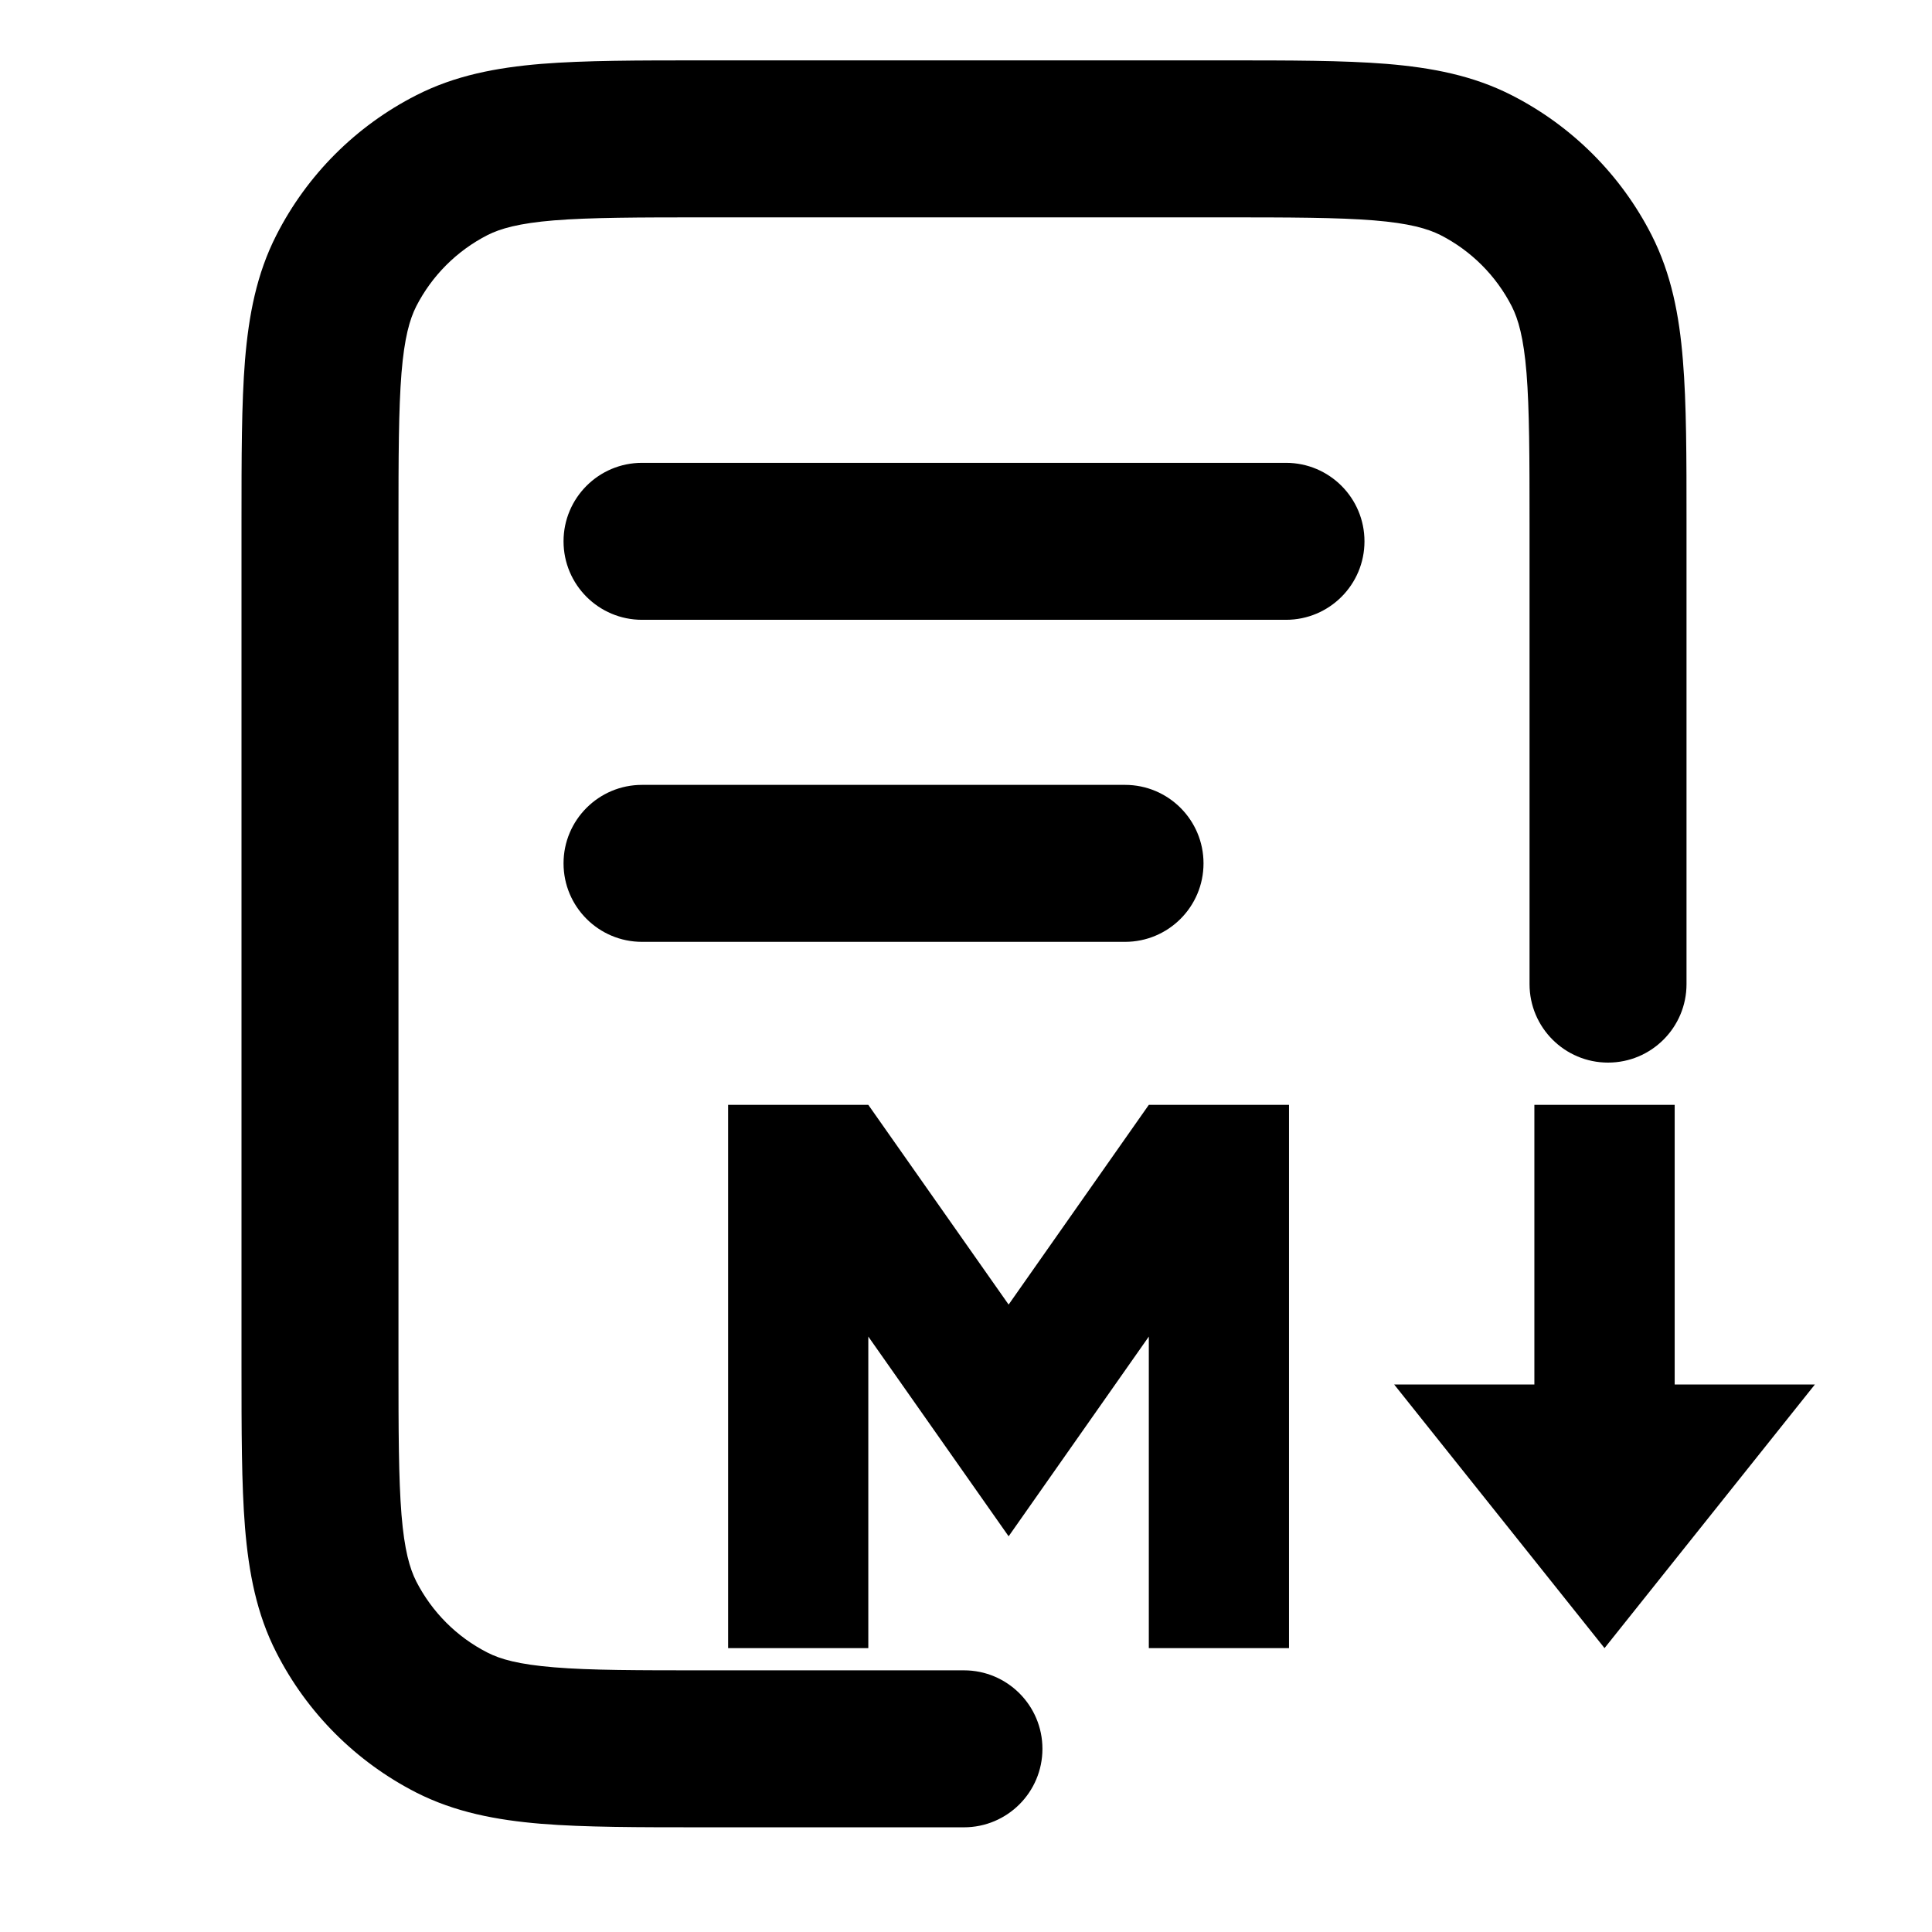
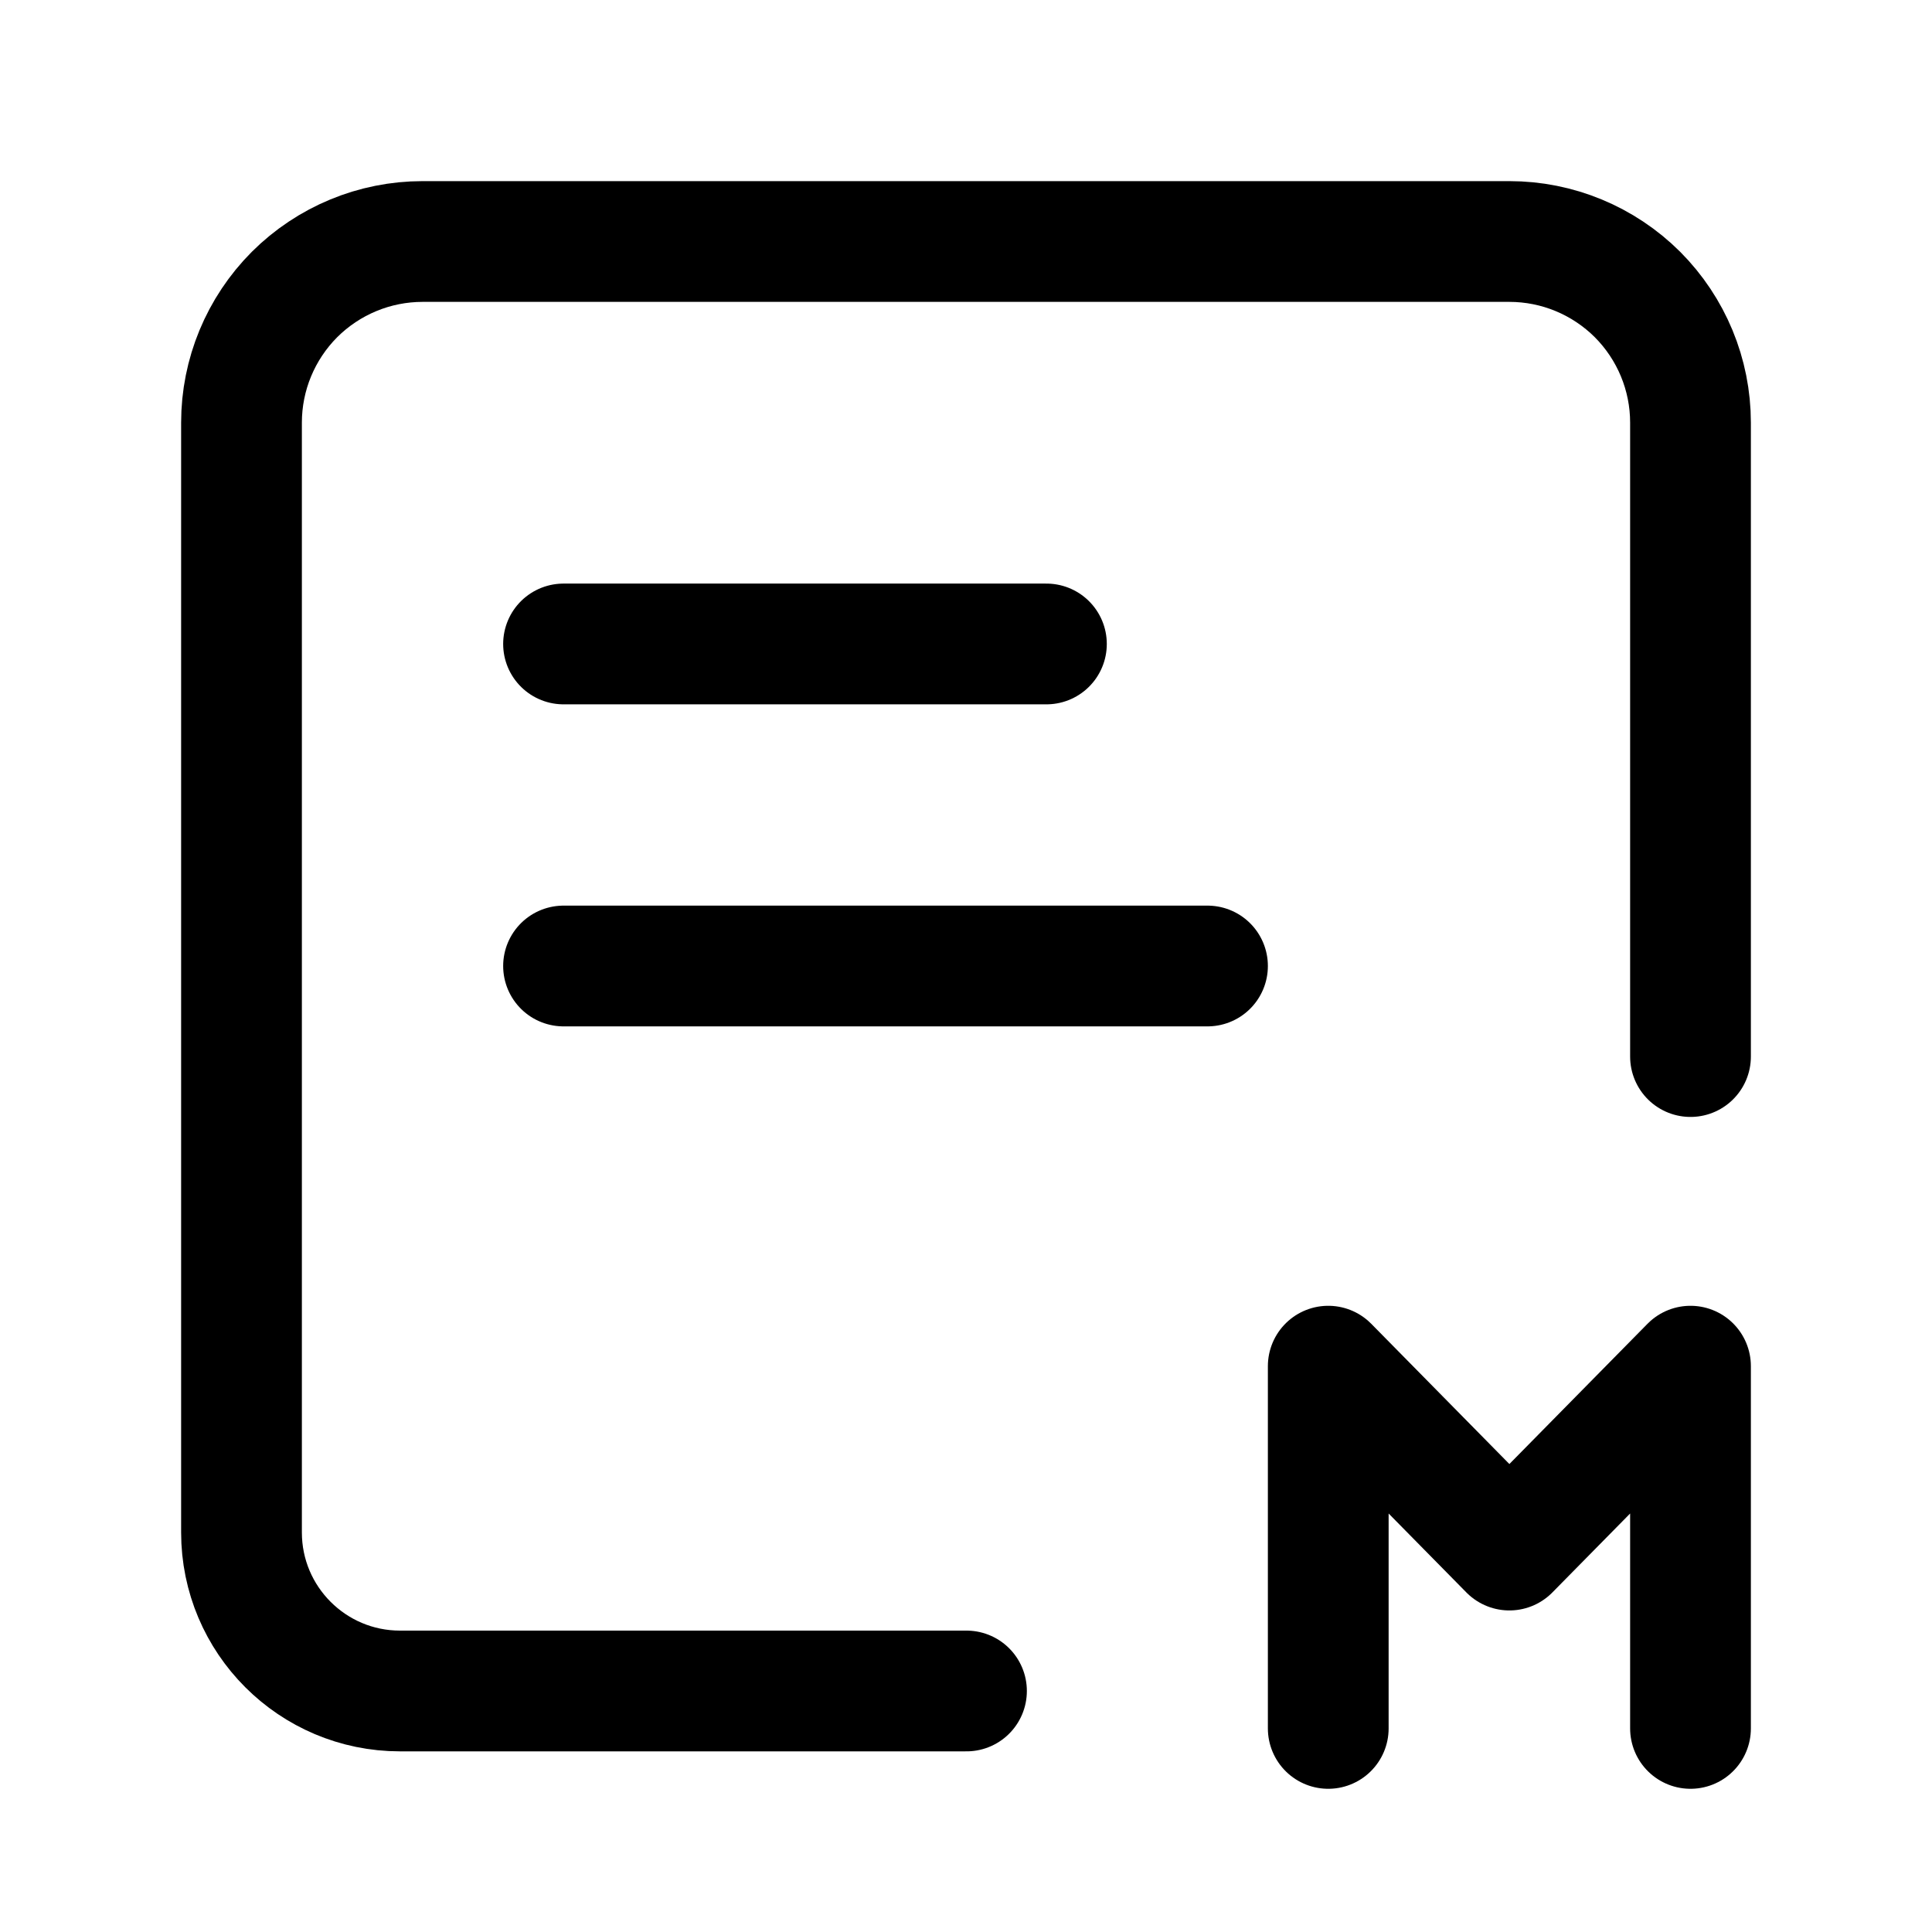
- <svg xmlns="http://www.w3.org/2000/svg" width="16" height="16" viewBox="0 0 16 16">
-   <path fill-rule="evenodd" clip-rule="evenodd" d="M5.823 0.5H10.144C10.681 0.5 11.123 0.5 11.483 0.529C11.857 0.56 12.199 0.625 12.52 0.789C13.018 1.043 13.424 1.448 13.678 1.947C13.841 2.268 13.907 2.61 13.937 2.983C13.967 3.344 13.967 3.786 13.967 4.323V8.15C13.967 8.509 13.676 8.8 13.317 8.8C12.958 8.8 12.667 8.509 12.667 8.15V4.35C12.667 3.779 12.666 3.39 12.642 3.089C12.618 2.796 12.574 2.644 12.52 2.537C12.39 2.283 12.184 2.077 11.93 1.947C11.822 1.893 11.671 1.849 11.377 1.825C11.076 1.801 10.687 1.8 10.117 1.8H5.85C5.279 1.8 4.89 1.801 4.589 1.825C4.296 1.849 4.144 1.893 4.037 1.947C3.783 2.077 3.577 2.283 3.447 2.537C3.393 2.644 3.349 2.796 3.325 3.089C3.301 3.39 3.3 3.779 3.3 4.35V11.283C3.3 11.854 3.301 12.243 3.325 12.544C3.349 12.837 3.393 12.989 3.447 13.096C3.577 13.35 3.783 13.557 4.037 13.686C4.144 13.741 4.296 13.784 4.589 13.808C4.89 13.833 5.279 13.833 5.85 13.833H7.983C8.342 13.833 8.633 14.124 8.633 14.483C8.633 14.842 8.342 15.133 7.983 15.133H5.823C5.286 15.133 4.844 15.133 4.483 15.104C4.11 15.073 3.768 15.008 3.447 14.845C2.948 14.59 2.543 14.185 2.289 13.686C2.125 13.366 2.06 13.024 2.029 12.65C2 12.29 2 11.847 2 11.31V4.323C2 3.786 2 3.344 2.029 2.983C2.06 2.61 2.125 2.268 2.289 1.947C2.543 1.448 2.948 1.043 3.447 0.789C3.768 0.625 4.11 0.56 4.483 0.529C4.844 0.5 5.286 0.5 5.823 0.5ZM4.667 4.483C4.667 4.124 4.958 3.833 5.317 3.833H10.65C11.009 3.833 11.3 4.124 11.3 4.483C11.3 4.842 11.009 5.133 10.65 5.133H5.317C4.958 5.133 4.667 4.842 4.667 4.483ZM4.667 7.15C4.667 6.791 4.958 6.5 5.317 6.5H9.317C9.676 6.5 9.967 6.791 9.967 7.15C9.967 7.509 9.676 7.8 9.317 7.8H5.317C4.958 7.8 4.667 7.509 4.667 7.15Z" />
-   <path d="M6.03 13.649V9.15H7.191L8.353 10.804L9.514 9.15H10.675V13.649H9.514V11.069L8.353 12.723L7.191 11.069V13.649H6.03ZM13.288 13.649L11.546 11.466H12.707V9.15H13.869V11.466H15.03L13.288 13.649Z" />
+ <svg xmlns="http://www.w3.org/2000/svg" width="16" height="16" viewBox="0 0 16 16" fill="none">
+   <path d="M4.667 5.333H8.666" stroke="currentColor" stroke-linecap="round" stroke-linejoin="round" />
+   <path d="M4.667 8H10" stroke="currentColor" stroke-linecap="round" stroke-linejoin="round" />
+   <path d="M14 8.75V3.5C14 3.102 13.842 2.721 13.561 2.439C13.279 2.158 12.898 2 12.5 2H3.5C3.102 2 2.721 2.158 2.439 2.439C2.158 2.721 2 3.102 2 3.5V8.752V11.378V12.691V12.691C2 13.416 2.588 14.004 3.313 14.004H3.501H5.002H8.004" stroke="currentColor" stroke-linecap="round" stroke-linejoin="round" />
+   <path d="M11 14.314L11 11.314L12.5 12.837L14 11.314L14 14.314" stroke="currentColor" stroke-linecap="round" stroke-linejoin="round" />
</svg>
